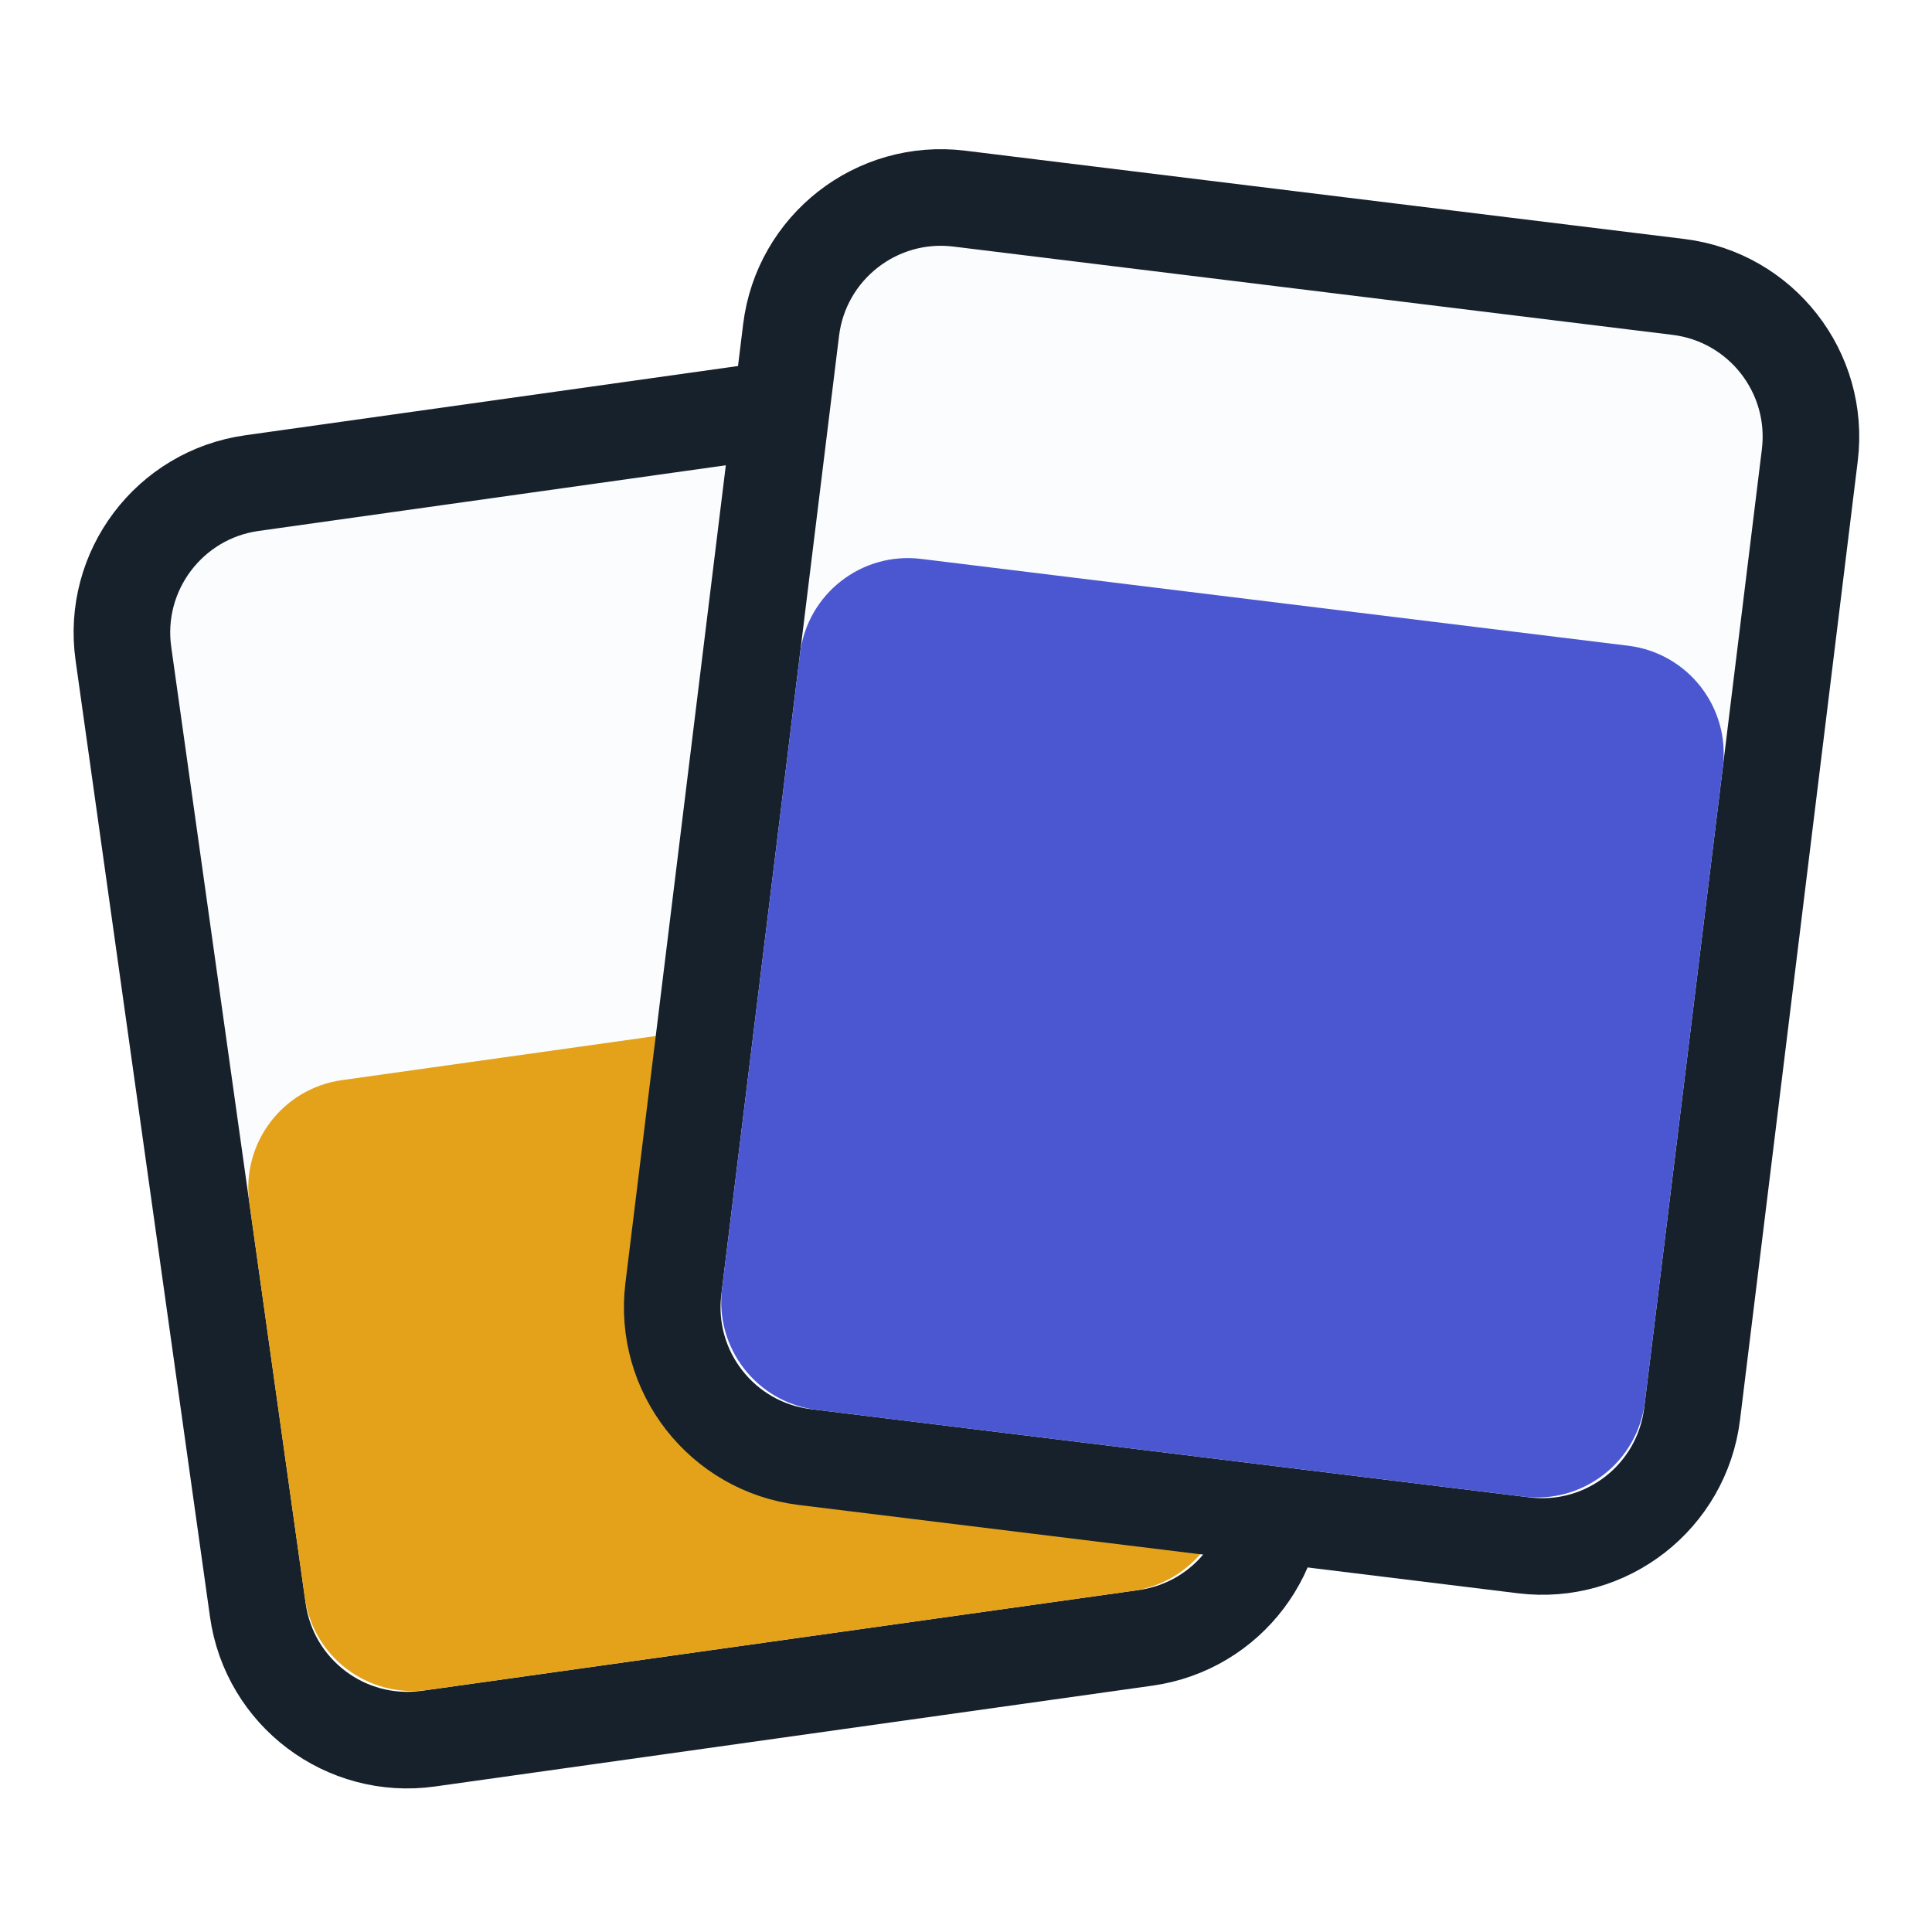
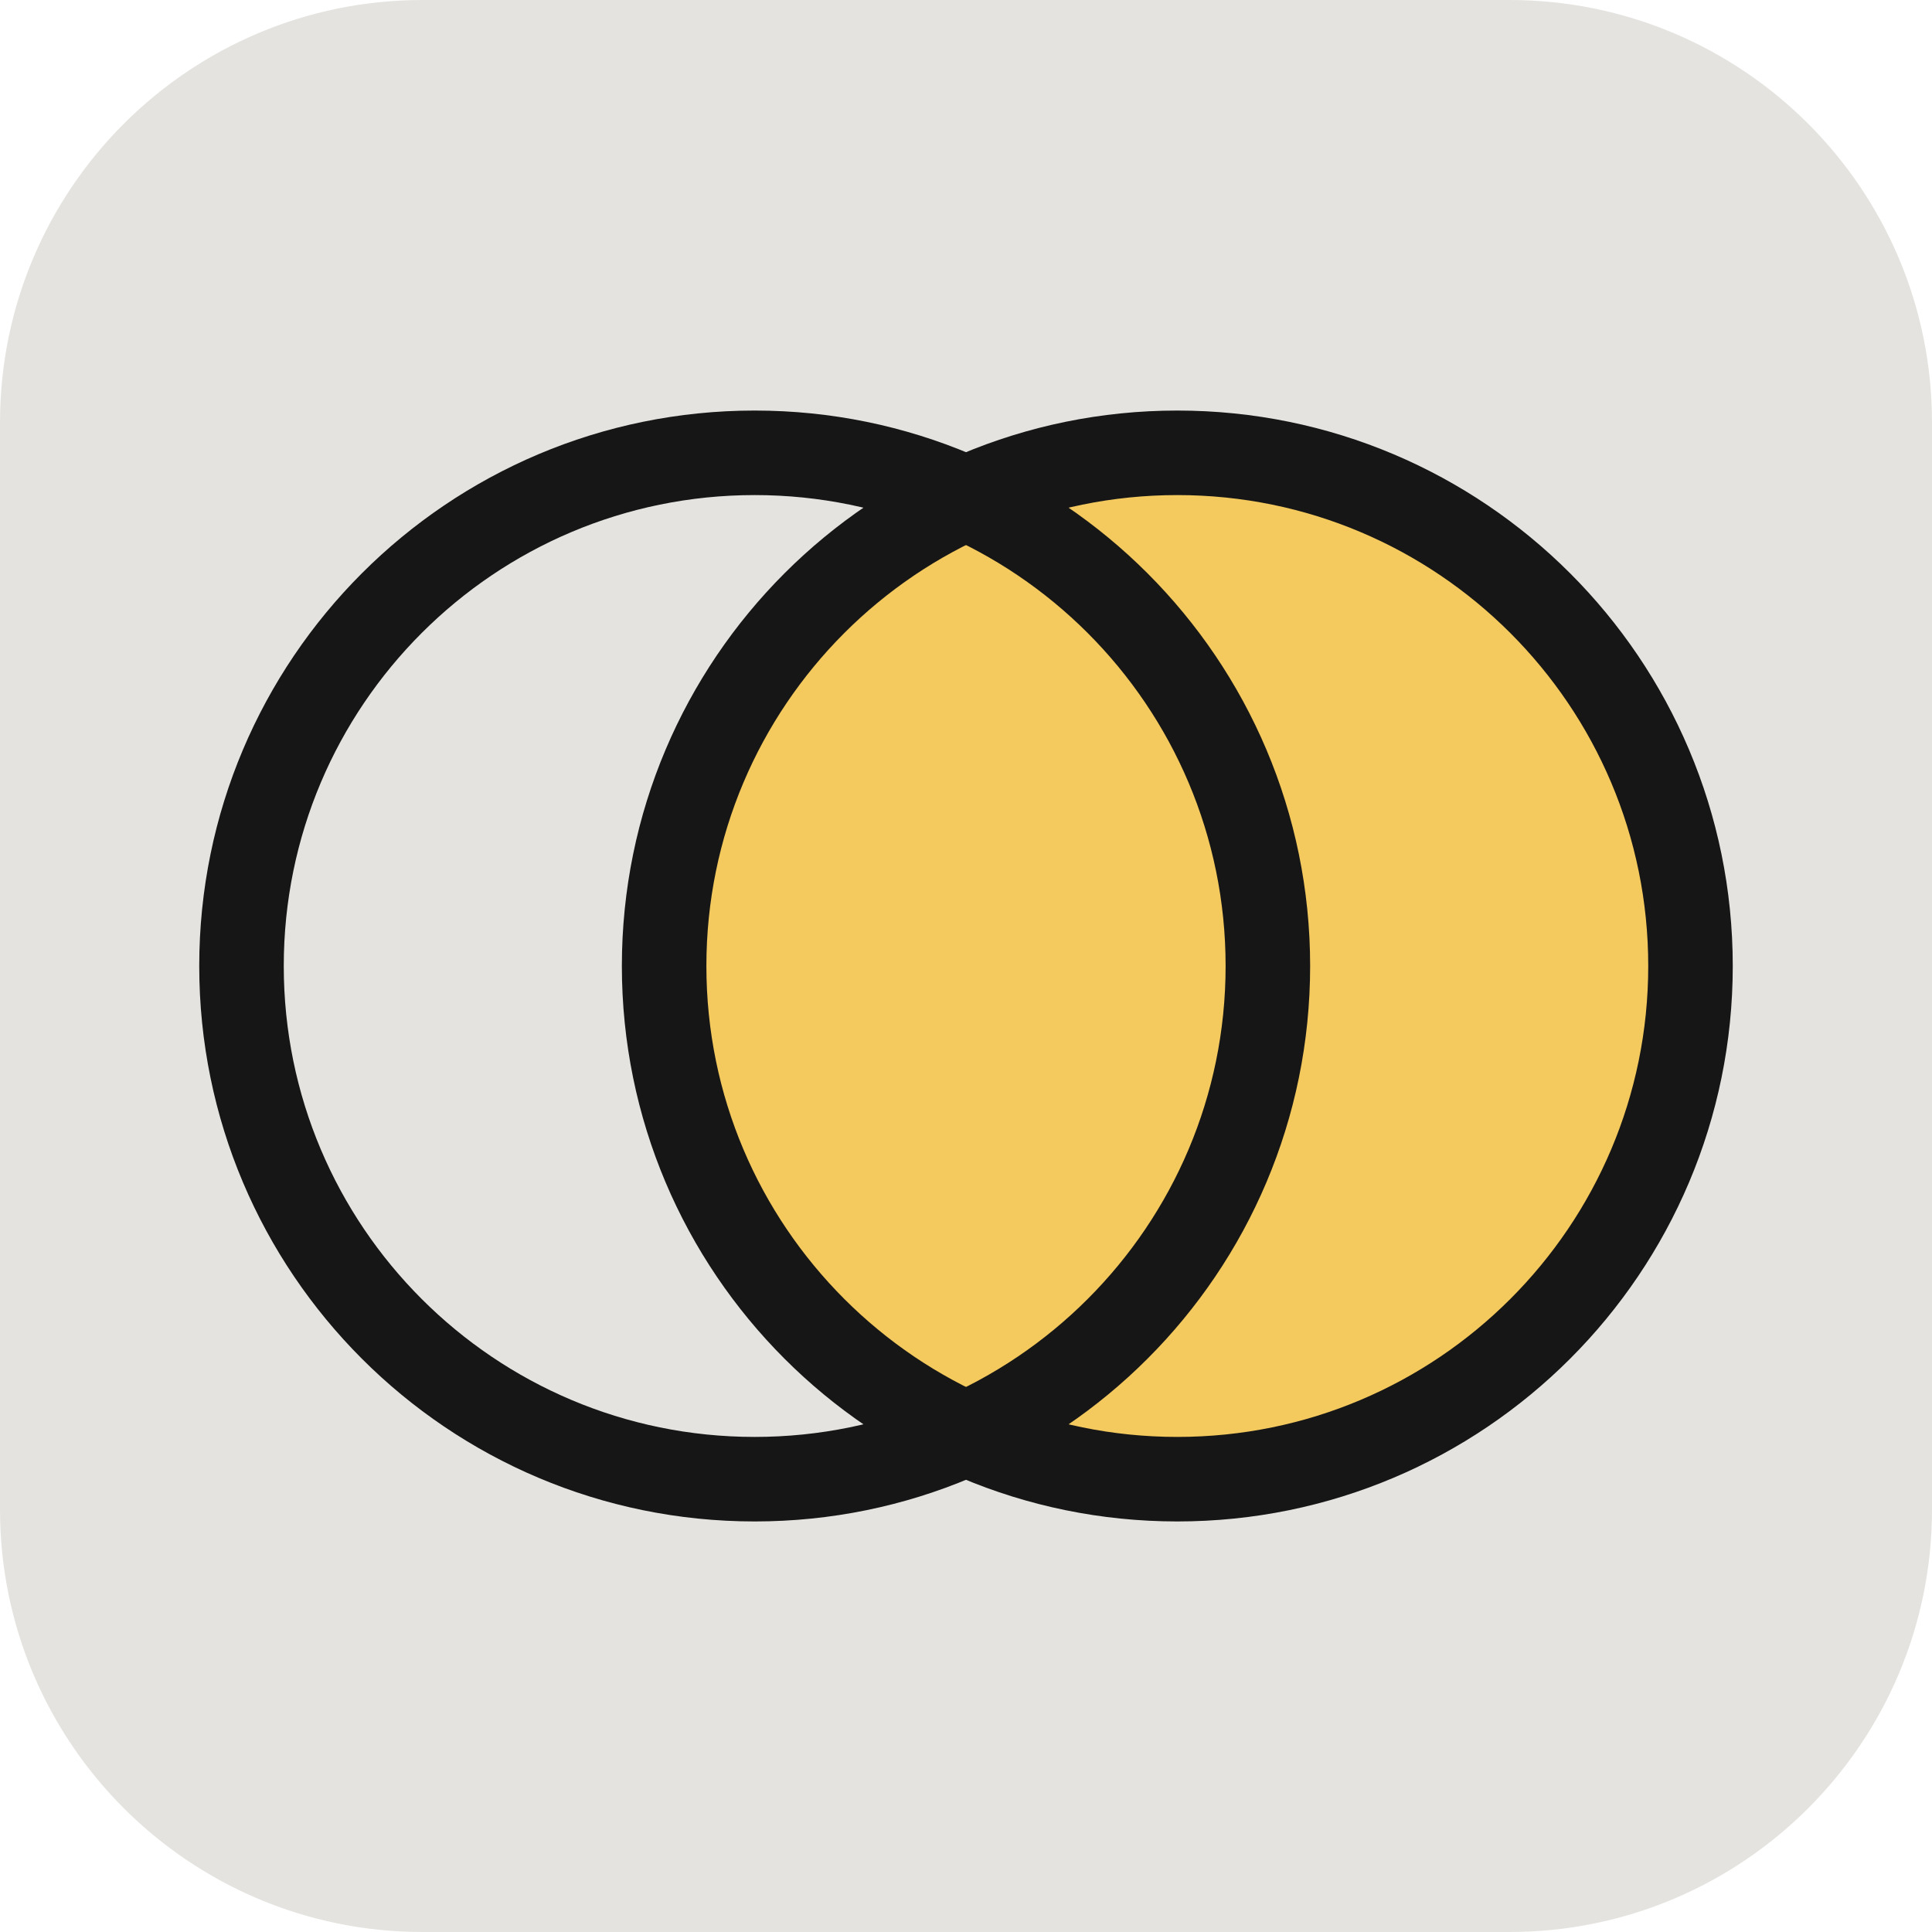
<svg xmlns="http://www.w3.org/2000/svg" viewBox="0 0 32 32">
-   <g transform="rotate(-8 12 17)">
-     <rect x="3" y="7" width="17" height="21" rx="2.5" fill="#FBFCFD" stroke="#17212B" stroke-width="1.6" />
-     <rect x="3.8" y="17" width="15.4" height="10.2" rx="1.8" fill="#E3A21A" />
-   </g>
-   <g transform="rotate(7 21 15)">
-     <rect x="12" y="4" width="17" height="21" rx="2.5" fill="#FBFCFD" stroke="#17212B" stroke-width="1.6" />
-     <rect x="12.8" y="10" width="15.4" height="14.2" rx="1.8" fill="#4B57D1" />
-   </g>
+   <rect width="32" height="32" rx="7" fill="#E4E3DF" />
+   <circle cx="19.5" cy="16" r="8.5" fill="#F4C95D" />
+   <circle cx="12.5" cy="16" r="8.5" fill="none" stroke="#161616" stroke-width="1.4" />
+   <circle cx="19.5" cy="16" r="8.5" fill="none" stroke="#161616" stroke-width="1.4" />
</svg>
